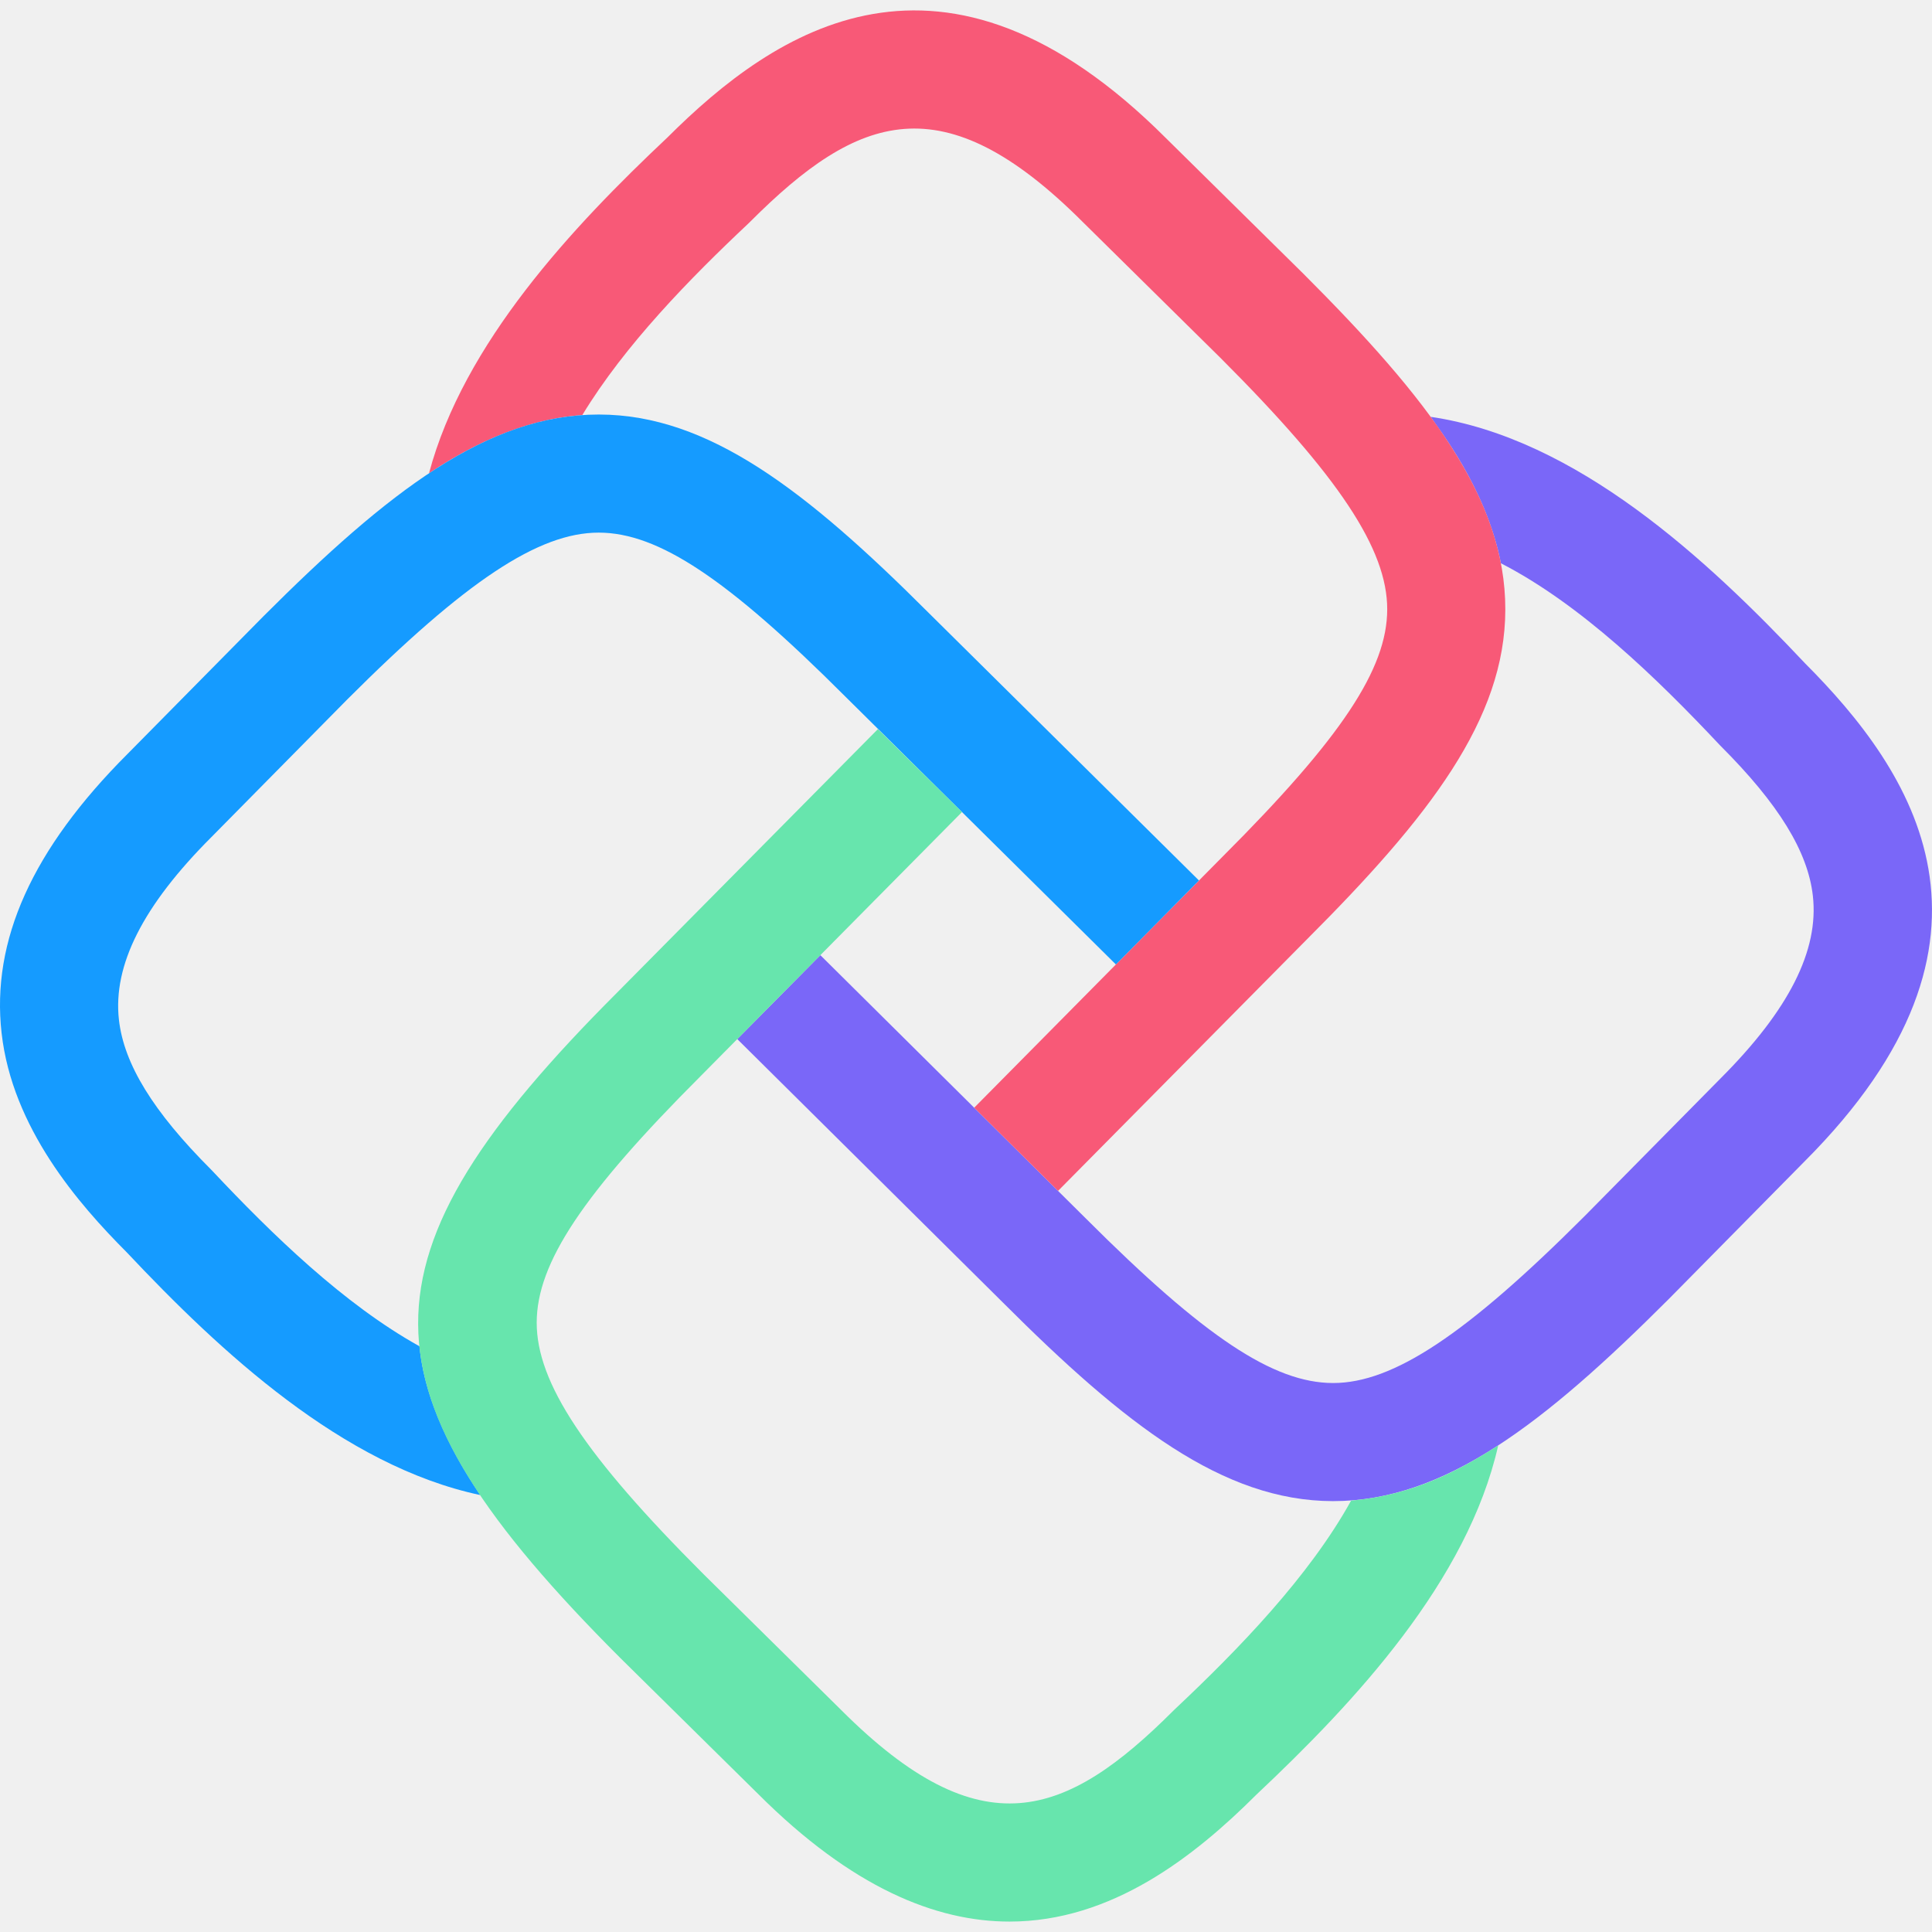
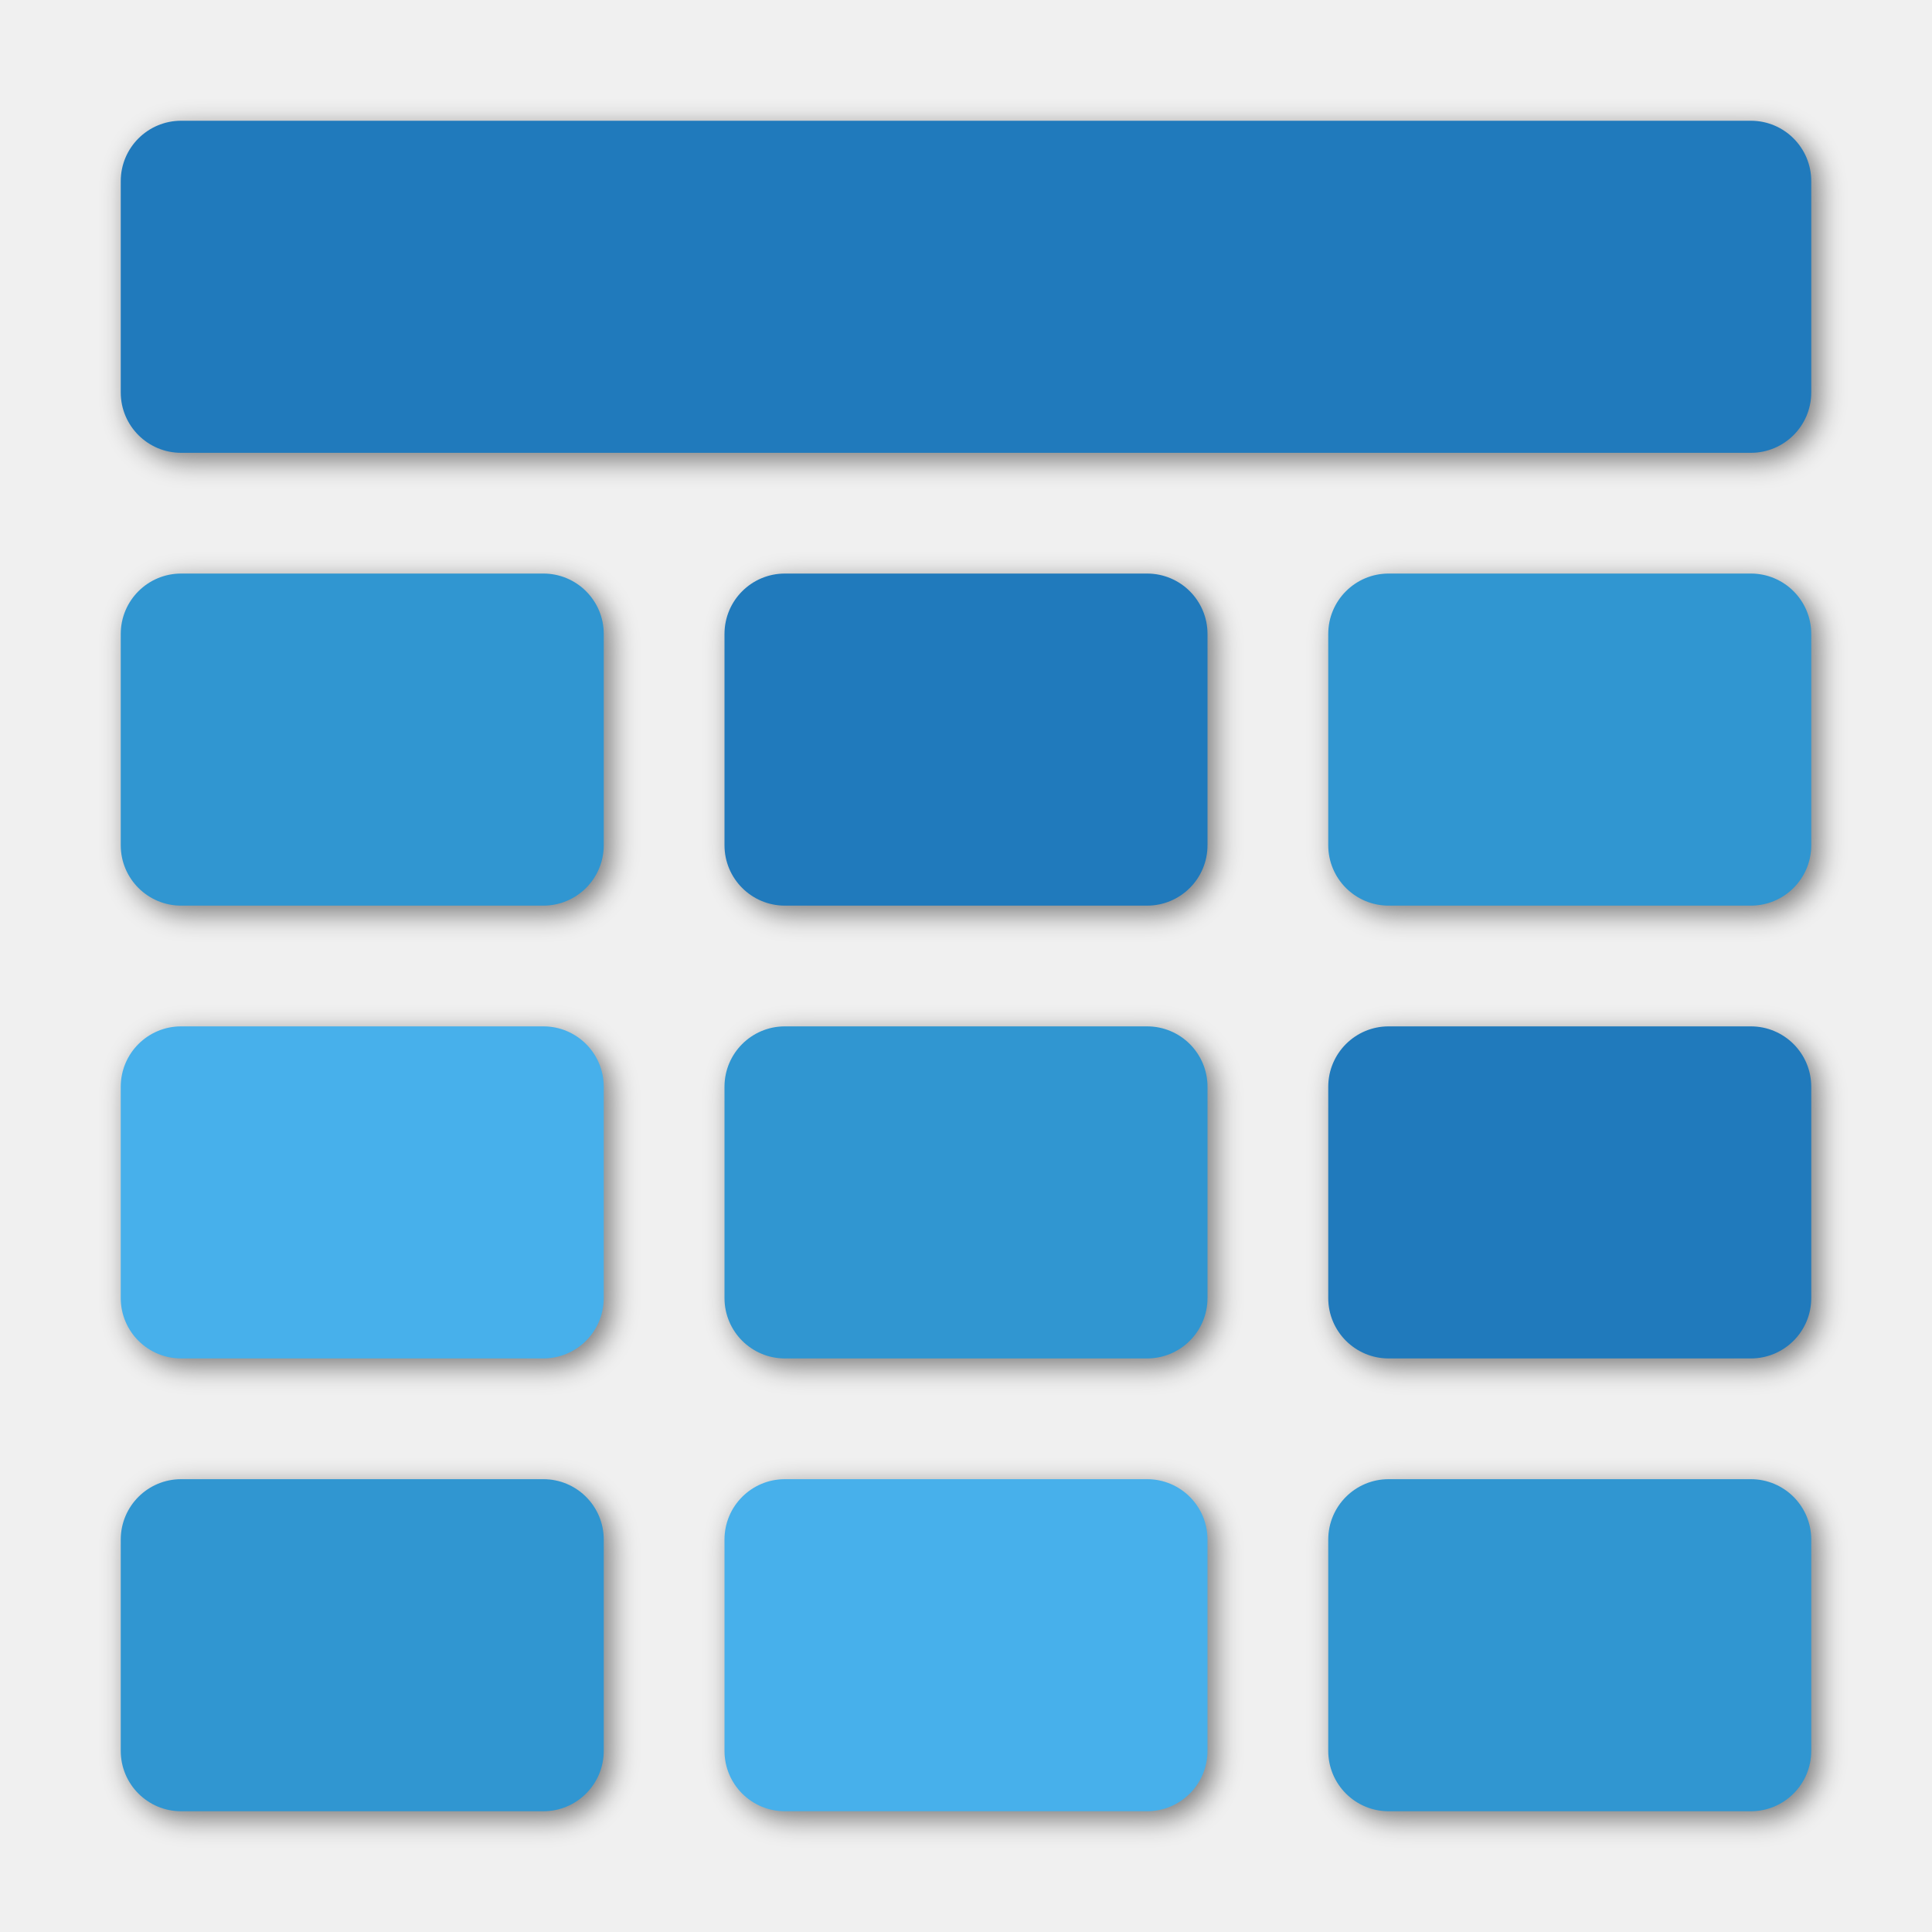
- <svg xmlns="http://www.w3.org/2000/svg" xmlns:xlink="http://www.w3.org/1999/xlink" width="450" height="450" viewBox="0 0 50.37 49.827" version="1.1" id="svg151">
-   <defs id="defs105">
-     <path id="aj28a0fd1a" d="M 1.738,0.156 3.927,2.323 2.347,3.919 0.101,1.81 Z" />
-     <path id="fdje57jgic" d="M 2.201,0.066 3.855,1.703 1.69,3.894 0.093,2.311 Z" />
-     <path id="6bg72xwlze" d="M 2.398,0.044 3.994,1.624 1.886,3.869 0.232,2.232 Z" />
-     <path id="eaqjnja8wg" d="M 1.736,0.023 3.981,2.132 2.344,3.786 0.156,1.619 Z" />
+ <svg xmlns="http://www.w3.org/2000/svg" width="512" height="512" viewBox="0 0 512 512" version="1.1" id="svg10">
+   <defs id="defs1">
+     <filter id="shadow" x="-50%" y="-50%" width="200%" height="200%">
+       <feDropShadow dx="4" dy="4" stdDeviation="4" flood-color="#000000" flood-opacity="0.25" />
+     </filter>
+     <filter style="color-interpolation-filters:sRGB;" id="filter220" x="-0.067" y="-0.098" width="1.151" height="1.219">
+       <feFlood result="flood" in="SourceGraphic" flood-opacity="0.498" flood-color="rgb(0,0,0)" id="feFlood219" />
+       <feGaussianBlur result="blur" in="SourceGraphic" stdDeviation="3.6" id="feGaussianBlur219" />
+       <feOffset result="offset" in="blur" dx="2" dy="2" id="feOffset219" />
+       <feComposite result="comp1" operator="in" in="flood" in2="offset" id="feComposite219" />
+       <feComposite result="comp2" operator="over" in="SourceGraphic" in2="comp1" id="feComposite220" />
+     </filter>
+     <filter style="color-interpolation-filters:sRGB;" id="filter222" x="-0.067" y="-0.098" width="1.151" height="1.219">
+       <feFlood result="flood" in="SourceGraphic" flood-opacity="0.498" flood-color="rgb(0,0,0)" id="feFlood220" />
+       <feGaussianBlur result="blur" in="SourceGraphic" stdDeviation="3.6" id="feGaussianBlur220" />
+       <feOffset result="offset" in="blur" dx="2" dy="2" id="feOffset220" />
+       <feComposite result="comp1" operator="in" in="flood" in2="offset" id="feComposite221" />
+       <feComposite result="comp2" operator="over" in="SourceGraphic" in2="comp1" id="feComposite222" />
+     </filter>
+     <filter style="color-interpolation-filters:sRGB;" id="filter224" x="-0.067" y="-0.098" width="1.151" height="1.219">
+       <feFlood result="flood" in="SourceGraphic" flood-opacity="0.498" flood-color="rgb(0,0,0)" id="feFlood222" />
+       <feGaussianBlur result="blur" in="SourceGraphic" stdDeviation="3.6" id="feGaussianBlur222" />
+       <feOffset result="offset" in="blur" dx="2" dy="2" id="feOffset222" />
+       <feComposite result="comp1" operator="in" in="flood" in2="offset" id="feComposite223" />
+       <feComposite result="comp2" operator="over" in="SourceGraphic" in2="comp1" id="feComposite224" />
+     </filter>
+     <filter style="color-interpolation-filters:sRGB;" id="filter226" x="-0.067" y="-0.098" width="1.151" height="1.219">
+       <feFlood result="flood" in="SourceGraphic" flood-opacity="0.498" flood-color="rgb(0,0,0)" id="feFlood224" />
+       <feGaussianBlur result="blur" in="SourceGraphic" stdDeviation="3.6" id="feGaussianBlur224" />
+       <feOffset result="offset" in="blur" dx="2" dy="2" id="feOffset224" />
+       <feComposite result="comp1" operator="in" in="flood" in2="offset" id="feComposite225" />
+       <feComposite result="comp2" operator="over" in="SourceGraphic" in2="comp1" id="feComposite226" />
+     </filter>
+     <filter style="color-interpolation-filters:sRGB;" id="filter228" x="-0.067" y="-0.098" width="1.151" height="1.219">
+       <feFlood result="flood" in="SourceGraphic" flood-opacity="0.498" flood-color="rgb(0,0,0)" id="feFlood226" />
+       <feGaussianBlur result="blur" in="SourceGraphic" stdDeviation="3.6" id="feGaussianBlur226" />
+       <feOffset result="offset" in="blur" dx="2" dy="2" id="feOffset226" />
+       <feComposite result="comp1" operator="in" in="flood" in2="offset" id="feComposite227" />
+       <feComposite result="comp2" operator="over" in="SourceGraphic" in2="comp1" id="feComposite228" />
+     </filter>
+     <filter style="color-interpolation-filters:sRGB;" id="filter230" x="-0.067" y="-0.098" width="1.151" height="1.219">
+       <feFlood result="flood" in="SourceGraphic" flood-opacity="0.498" flood-color="rgb(0,0,0)" id="feFlood228" />
+       <feGaussianBlur result="blur" in="SourceGraphic" stdDeviation="3.6" id="feGaussianBlur228" />
+       <feOffset result="offset" in="blur" dx="2" dy="2" id="feOffset228" />
+       <feComposite result="comp1" operator="in" in="flood" in2="offset" id="feComposite229" />
+       <feComposite result="comp2" operator="over" in="SourceGraphic" in2="comp1" id="feComposite230" />
+     </filter>
+     <filter style="color-interpolation-filters:sRGB;" id="filter232" x="-0.067" y="-0.098" width="1.151" height="1.219">
+       <feFlood result="flood" in="SourceGraphic" flood-opacity="0.498" flood-color="rgb(0,0,0)" id="feFlood230" />
+       <feGaussianBlur result="blur" in="SourceGraphic" stdDeviation="3.6" id="feGaussianBlur230" />
+       <feOffset result="offset" in="blur" dx="2" dy="2" id="feOffset230" />
+       <feComposite result="comp1" operator="in" in="flood" in2="offset" id="feComposite231" />
+       <feComposite result="comp2" operator="over" in="SourceGraphic" in2="comp1" id="feComposite232" />
+     </filter>
+     <filter style="color-interpolation-filters:sRGB;" id="filter234" x="-0.067" y="-0.098" width="1.151" height="1.219">
+       <feFlood result="flood" in="SourceGraphic" flood-opacity="0.498" flood-color="rgb(0,0,0)" id="feFlood232" />
+       <feGaussianBlur result="blur" in="SourceGraphic" stdDeviation="3.6" id="feGaussianBlur232" />
+       <feOffset result="offset" in="blur" dx="2" dy="2" id="feOffset232" />
+       <feComposite result="comp1" operator="in" in="flood" in2="offset" id="feComposite233" />
+       <feComposite result="comp2" operator="over" in="SourceGraphic" in2="comp1" id="feComposite234" />
+     </filter>
+     <filter style="color-interpolation-filters:sRGB;" id="filter236" x="-0.067" y="-0.098" width="1.151" height="1.219">
+       <feFlood result="flood" in="SourceGraphic" flood-opacity="0.498" flood-color="rgb(0,0,0)" id="feFlood234" />
+       <feGaussianBlur result="blur" in="SourceGraphic" stdDeviation="3.6" id="feGaussianBlur234" />
+       <feOffset result="offset" in="blur" dx="2" dy="2" id="feOffset234" />
+       <feComposite result="comp1" operator="in" in="flood" in2="offset" id="feComposite235" />
+       <feComposite result="comp2" operator="over" in="SourceGraphic" in2="comp1" id="feComposite236" />
+     </filter>
+     <filter style="color-interpolation-filters:sRGB;" id="filter238" x="-0.019" y="-0.098" width="1.043" height="1.219">
+       <feFlood result="flood" in="SourceGraphic" flood-opacity="0.498" flood-color="rgb(0,0,0)" id="feFlood236" />
+       <feGaussianBlur result="blur" in="SourceGraphic" stdDeviation="3.6" id="feGaussianBlur236" />
+       <feOffset result="offset" in="blur" dx="2" dy="2" id="feOffset236" />
+       <feComposite result="comp1" operator="in" in="flood" in2="offset" id="feComposite237" />
+       <feComposite result="comp2" operator="over" in="SourceGraphic" in2="comp1" id="feComposite238" />
+     </filter>
  </defs>
-   <g fill="none" fill-rule="evenodd" id="g149" transform="translate(-2.9304427e-4,-1.6465461e-4)">
-     <g id="g147">
-       <g id="g145">
-         <path fill="#7a67f8" d="M 34.758,38.865 H 34.746 C 31.892,38.86 29.342,36.882 26.152,33.692 l -6.93,-6.873 2.166,-2.188 6.937,6.88 c 3.075,3.074 4.876,4.272 6.427,4.275 h 0.005 c 1.567,0 3.467,-1.262 6.558,-4.353 l 3.541,-3.587 c 1.784,-1.784 2.57,-3.34 2.408,-4.762 -0.13,-1.156 -0.894,-2.397 -2.401,-3.904 L 44.83,19.146 C 43.202,17.414 41.211,15.483 39.131,14.414 38.745,12.437 37.48,10.881 37.3,10.596 c 3.803,0.559 7.197,3.703 9.758,6.424 2.788,2.794 5.803,7.176 -0.018,12.996 l -3.54,3.588 c -3.251,3.25 -5.844,5.261 -8.742,5.261" id="path107" />
-         <path fill="#f85977" d="m 25.399,28.608 6.492,-6.562 c 3.076,-3.076 4.274,-4.877 4.276,-6.428 0.004,-1.567 -1.257,-3.469 -4.352,-6.563 L 28.228,5.515 C 24.58,1.867 22.369,2.699 19.561,5.507 L 19.528,5.54 c -1.54,1.448 -3.237,3.182 -4.346,5.01 -1.031,0.073 -2.361,0.424 -3.997,1.518 0.906,-3.397 3.737,-6.422 6.216,-8.755 2.794,-2.789 7.177,-5.804 12.997,0.017 l 3.588,3.54 c 3.255,3.256 5.266,5.851 5.26,8.754 -0.005,2.854 -1.982,5.404 -5.172,8.594 l -6.489,6.559 z" id="path109" />
-         <path fill="#159bff" d="M 12.522,38.707 C 8.939,37.946 5.746,34.972 3.308,32.382 2.035,31.106 0.321,29.13 0.042,26.663 c -0.274,-2.414 0.8,-4.795 3.283,-7.278 l 3.542,-3.588 c 3.25,-3.25 5.843,-5.261 8.74,-5.261 h 0.013 c 2.854,0.005 5.404,1.983 8.593,5.172 l 7.046,6.976 -2.165,2.19 -7.053,-6.983 c -3.076,-3.076 -4.876,-4.273 -6.427,-4.276 h -0.006 c -1.566,0 -3.466,1.261 -6.557,4.352 L 5.51,21.555 c -1.784,1.784 -2.57,3.34 -2.409,4.762 0.131,1.156 0.894,2.396 2.402,3.904 l 0.033,0.034 c 1.55,1.649 3.43,3.479 5.401,4.573 0.168,1.739 1.2,3.297 1.585,3.88" id="path111" />
-         <path fill="#67e5ad" d="m 26.32,49.827 c -1.925,0 -4.114,-0.886 -6.557,-3.33 l -3.588,-3.54 C 9.167,35.949 9.151,32.546 16.086,25.61 l 6.802,-6.872 2.193,2.162 -6.812,6.882 c -3.076,3.076 -4.273,4.877 -4.276,6.427 -0.003,1.568 1.258,3.47 4.352,6.563 l 3.588,3.541 c 3.646,3.647 5.858,2.816 8.666,0.008 l 0.034,-0.033 c 1.654,-1.555 3.5,-3.46 4.593,-5.437 1.661,-0.14 2.9,-0.841 3.835,-1.438 -0.8,3.537 -3.738,6.69 -6.302,9.102 -1.62,1.618 -3.777,3.312 -6.439,3.312" id="path113" />
-         <g transform="translate(21.154,18.577)" id="g120">
-           <mask id="8jptpqrneb" fill="#ffffff">
-             <use xlink:href="#aj28a0fd1a" id="use115" />
-           </mask>
-           <path d="M 0.101,1.81 1.738,0.156 3.927,2.323 2.347,3.919 Z" mask="url(#8jptpqrneb)" id="path118" />
-         </g>
-         <g transform="translate(27.404,20.981)" id="g127">
-           <mask id="b2iljpfwbd" fill="#ffffff">
-             <use xlink:href="#fdje57jgic" id="use122" />
-           </mask>
-           <path d="M 2.201,0.066 3.855,1.703 1.69,3.894 0.093,2.311 Z" mask="url(#b2iljpfwbd)" id="path125" />
-         </g>
-         <g transform="translate(18.99,24.587)" id="g134">
-           <mask id="gj70tyfpnf" fill="#ffffff">
-             <use xlink:href="#6bg72xwlze" id="use129" />
-           </mask>
-           <path d="M 1.886,3.869 0.232,2.232 2.398,0.044 3.994,1.624 Z" mask="url(#gj70tyfpnf)" id="path132" />
-         </g>
-         <g transform="translate(25.24,26.99)" id="g141">
-           <mask id="z7vhvduckh" fill="#ffffff">
-             <use xlink:href="#eaqjnja8wg" id="use136" />
-           </mask>
-           <path d="M 3.981,2.132 2.344,3.786 0.156,1.619 1.736,0.023 Z" mask="url(#z7vhvduckh)" id="path139" />
-         </g>
-       </g>
-     </g>
+   <g transform="translate(32, 32)" id="g10">
+     <rect x="0" y="0" width="448" height="88" rx="16" fill="#207ABC" id="rect1" style="filter:url(#filter238)" />
+     <rect x="0" y="120" width="128" height="88" rx="16" fill="#3096D1" id="rect2" style="filter:url(#filter220)" />
+     <rect x="160" y="120" width="128" height="88" rx="16" fill="#207ABC" id="rect3" style="filter:url(#filter222)" />
+     <rect x="320" y="120" width="128" height="88" rx="16" fill="#3096D1" id="rect4" style="filter:url(#filter224)" />
+     <rect x="0" y="240" width="128" height="88" rx="16" fill="#47B0EB" id="rect5" style="filter:url(#filter226)" />
+     <rect x="160" y="240" width="128" height="88" rx="16" fill="#3096D1" id="rect6" style="filter:url(#filter228)" />
+     <rect x="320" y="240" width="128" height="88" rx="16" fill="#207ABC" id="rect7" style="filter:url(#filter230)" />
+     <rect x="0" y="360" width="128" height="88" rx="16" fill="#3096D1" id="rect8" style="filter:url(#filter232)" />
+     <rect x="160" y="360" width="128" height="88" rx="16" fill="#47B0EB" id="rect9" style="filter:url(#filter234)" />
+     <rect x="320" y="360" width="128" height="88" rx="16" fill="#3096D1" id="rect10" style="filter:url(#filter236)" />
  </g>
</svg>
